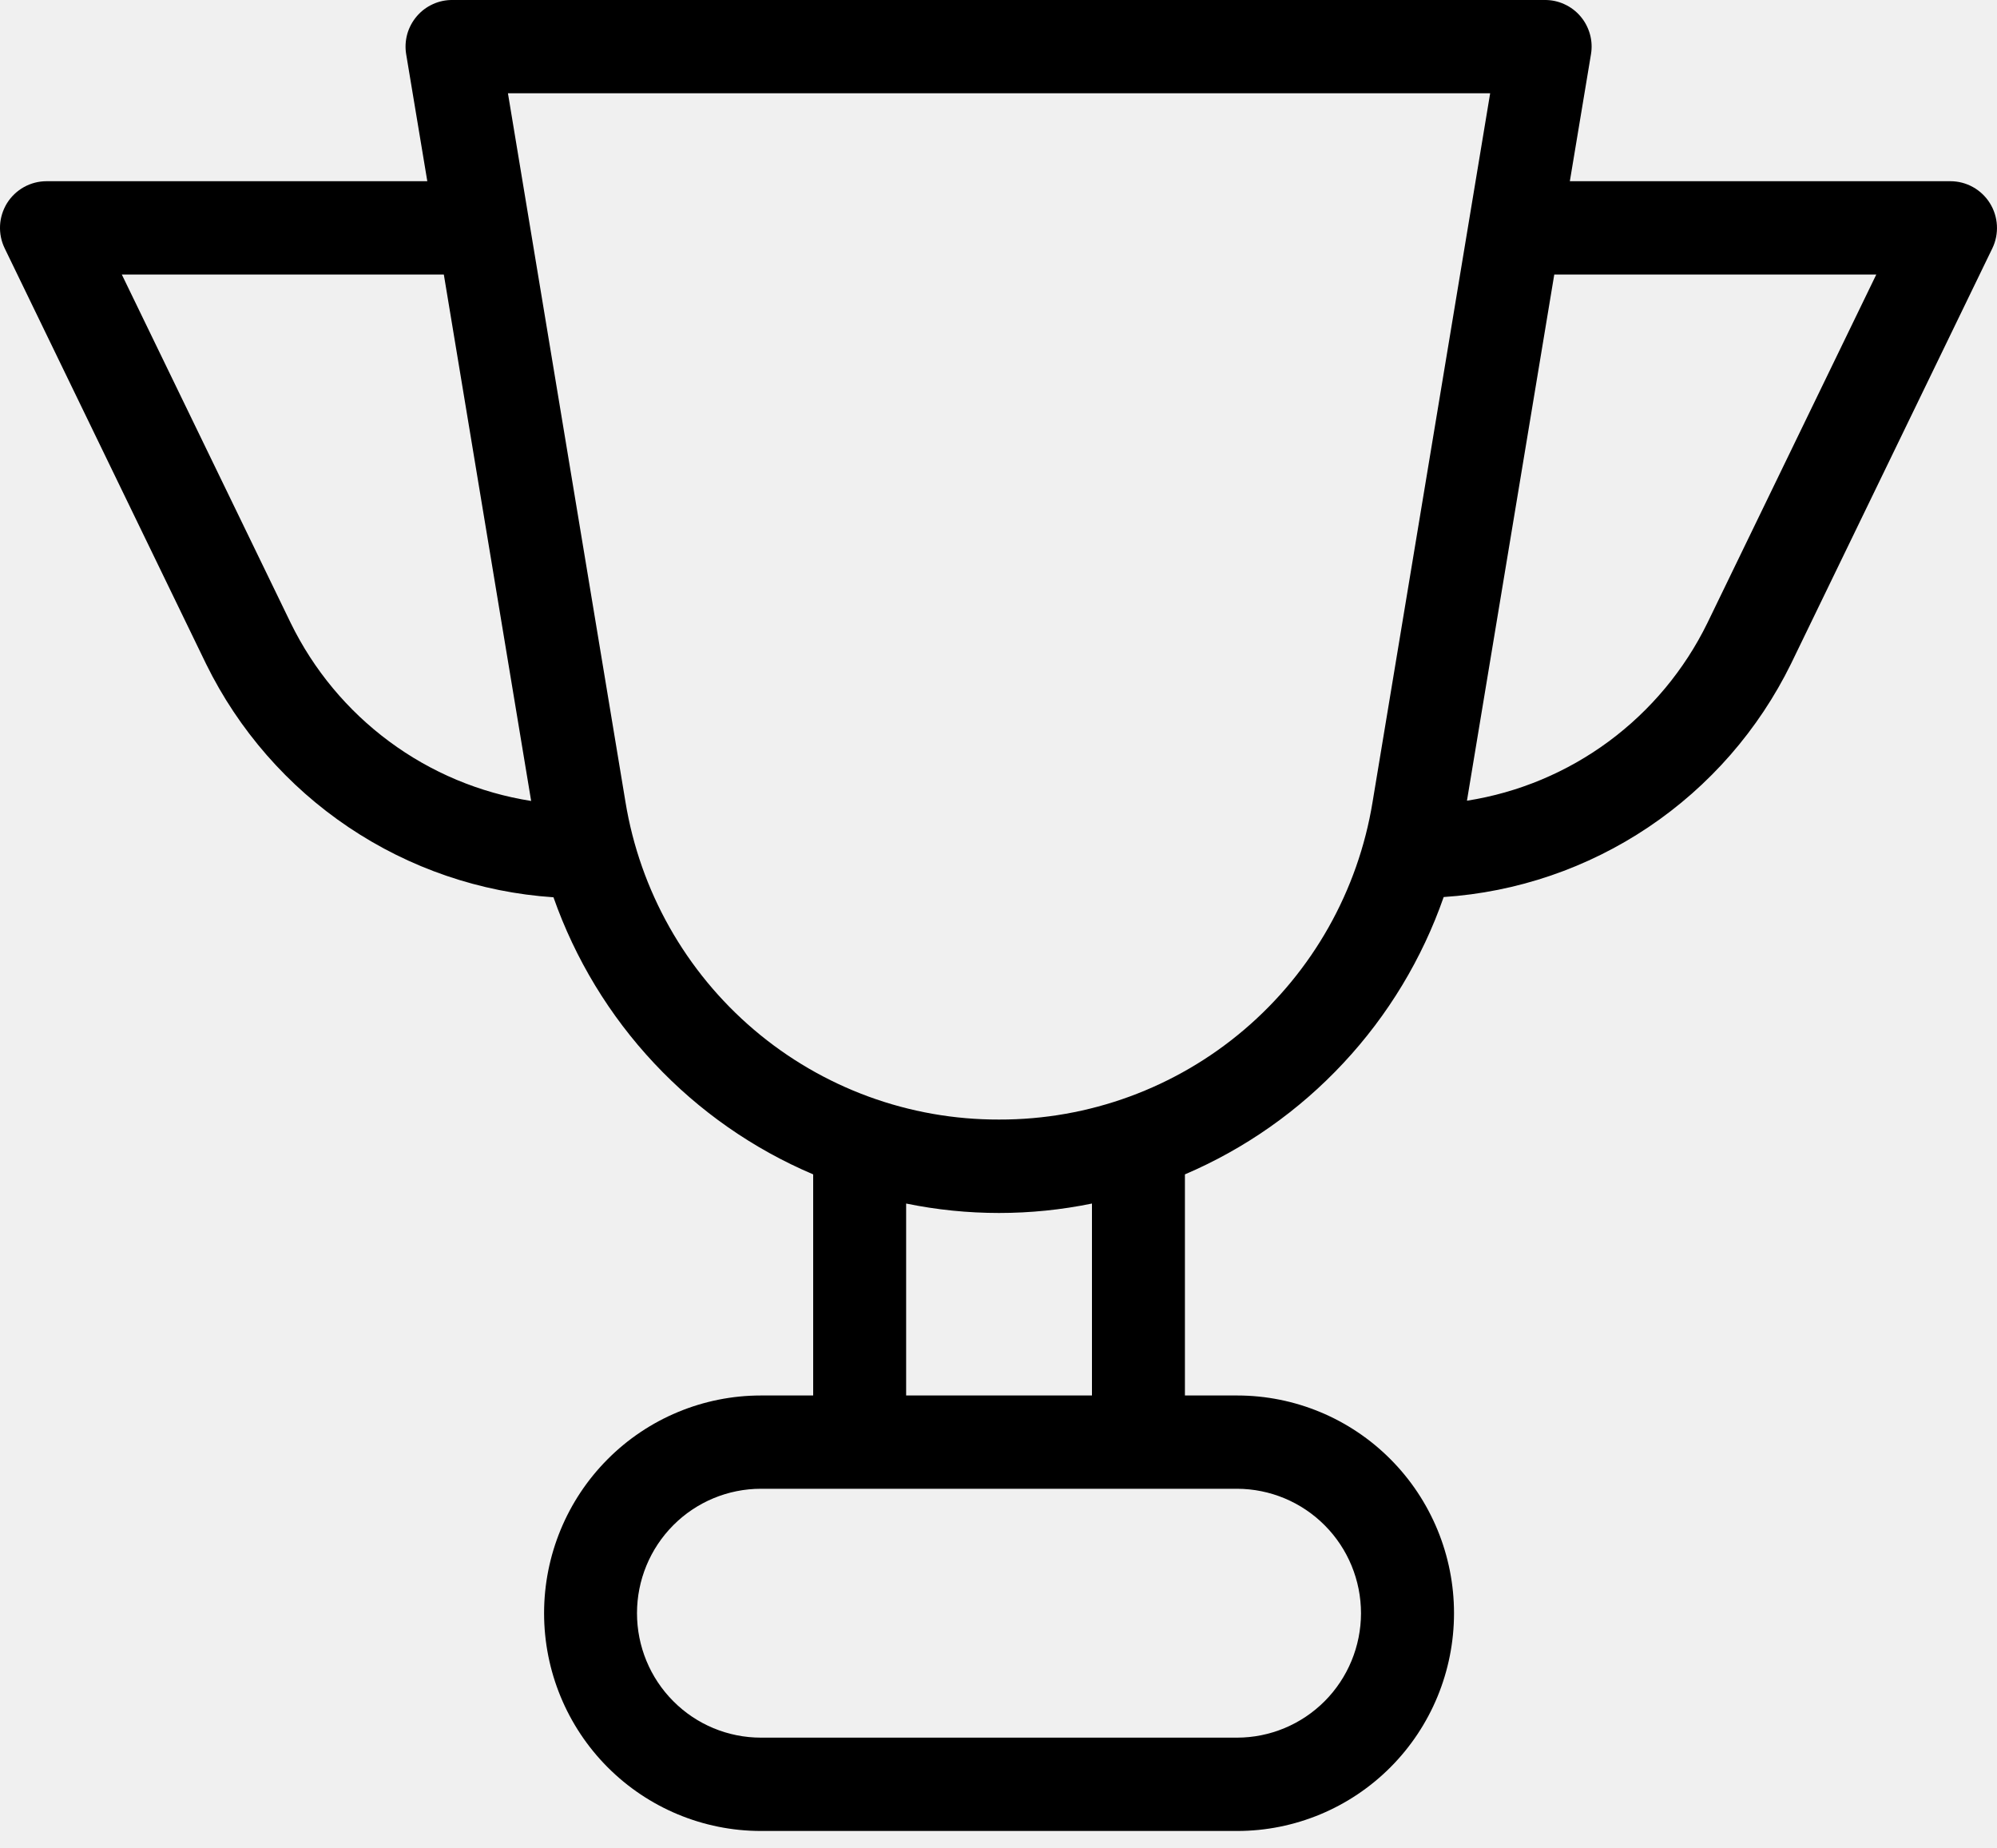
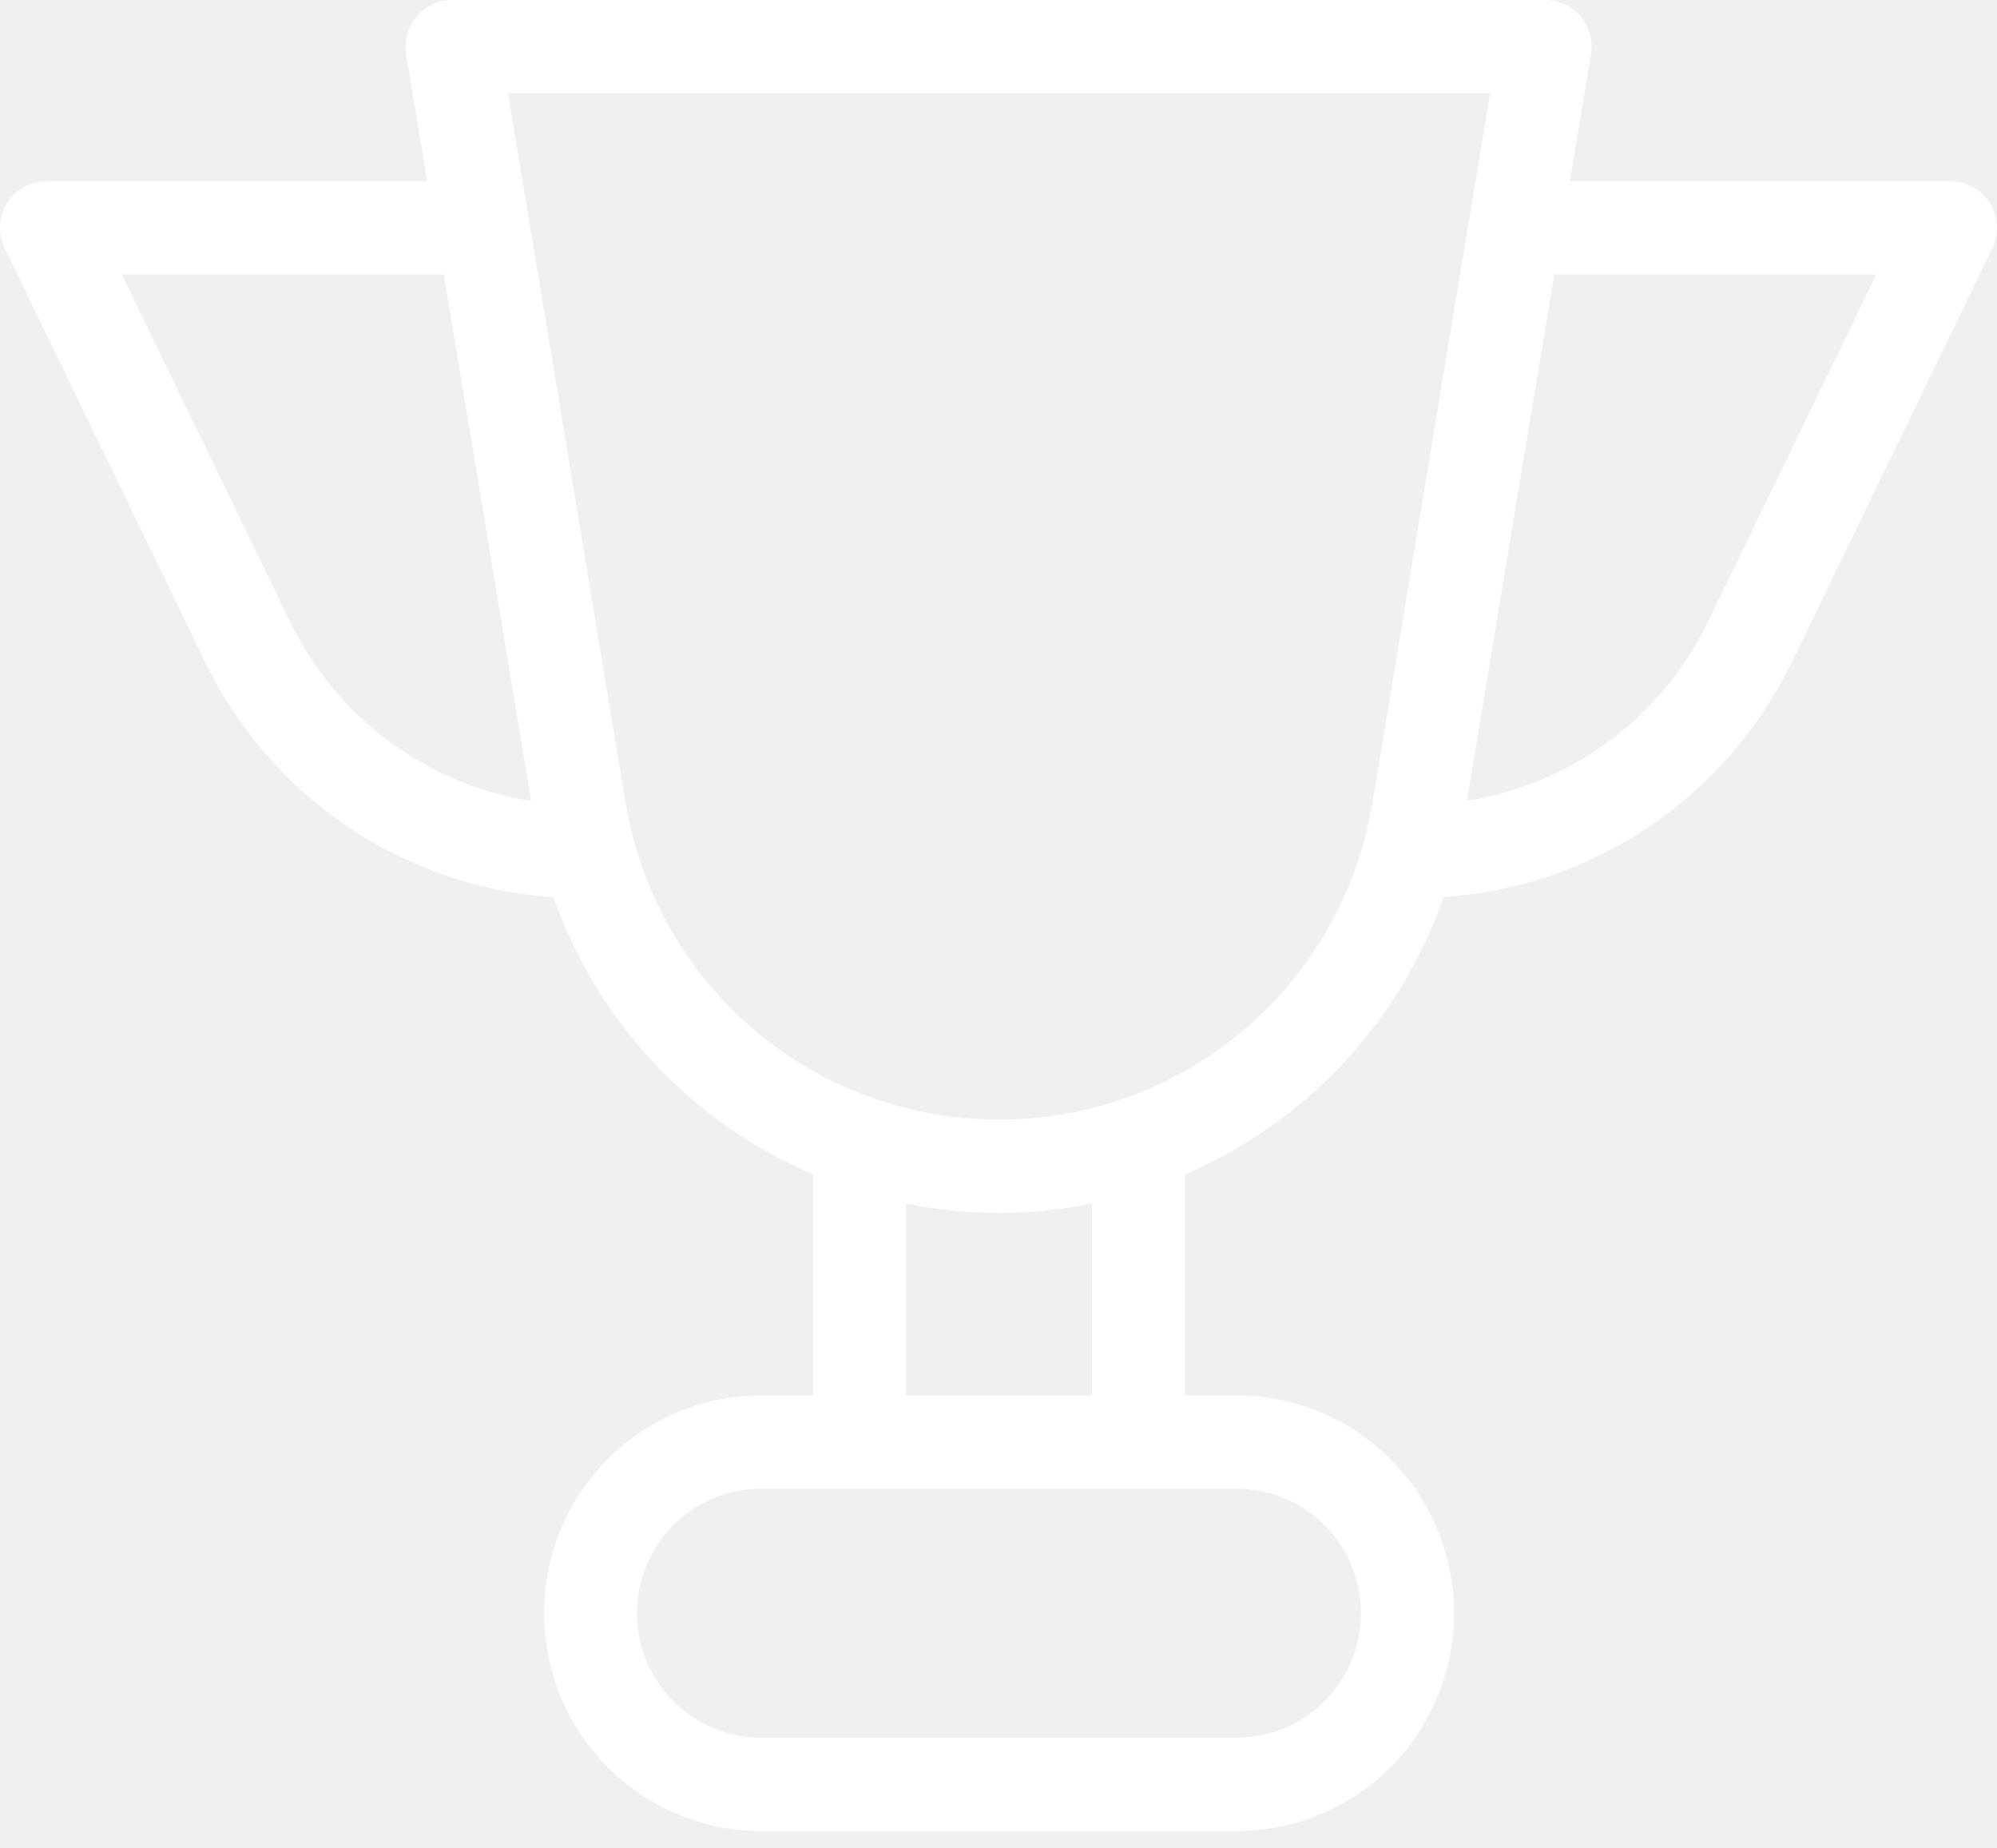
<svg xmlns="http://www.w3.org/2000/svg" viewBox="0 0 40 37">
-   <path d="M39.857 4.068C39.773 3.934 39.657 3.823 39.518 3.746C39.38 3.669 39.224 3.629 39.066 3.629H31.444L31.867 1.088C31.89 0.953 31.883 0.815 31.846 0.683C31.809 0.552 31.745 0.43 31.656 0.326C31.567 0.222 31.457 0.139 31.332 0.083C31.208 0.026 31.073 -0.002 30.937 8.79668e-05H9.066C8.93 -0.002 8.795 0.026 8.671 0.083C8.547 0.139 8.436 0.222 8.348 0.326C8.259 0.43 8.194 0.552 8.157 0.683C8.121 0.815 8.113 0.953 8.136 1.088L8.559 3.629H0.933C0.774 3.629 0.619 3.669 0.48 3.746C0.342 3.823 0.225 3.934 0.141 4.068C0.058 4.203 0.009 4.357 0.001 4.515C-0.007 4.674 0.025 4.832 0.095 4.975L4.129 13.298C4.779 14.621 5.764 15.748 6.985 16.568C8.206 17.388 9.62 17.871 11.086 17.969C11.521 19.206 12.208 20.339 13.104 21.294C14 22.25 15.084 23.007 16.288 23.518V27.946H15.241C14.089 27.946 12.984 28.405 12.17 29.223C11.355 30.041 10.898 31.15 10.898 32.306C10.898 33.463 11.355 34.572 12.17 35.39C12.984 36.207 14.089 36.667 15.241 36.667H24.781C25.933 36.667 27.038 36.207 27.852 35.39C28.667 34.572 29.124 33.463 29.124 32.306C29.124 31.15 28.667 30.041 27.852 29.223C27.038 28.405 25.933 27.946 24.781 27.946H23.734V23.518C24.935 23.005 26.016 22.246 26.908 21.289C27.801 20.333 28.485 19.201 28.917 17.964C30.383 17.867 31.797 17.384 33.019 16.564C34.24 15.744 35.224 14.616 35.874 13.293L39.908 4.97C39.976 4.828 40.007 4.67 39.998 4.513C39.989 4.355 39.941 4.202 39.857 4.068ZM5.823 12.476L2.44 5.498H8.89L10.639 16.04C9.61 15.878 8.635 15.47 7.797 14.849C6.959 14.229 6.282 13.415 5.823 12.476ZM27.261 32.309C27.259 32.969 26.998 33.601 26.533 34.068C26.068 34.534 25.438 34.797 24.781 34.798H15.241C14.583 34.798 13.951 34.536 13.486 34.068C13.02 33.601 12.759 32.967 12.759 32.306C12.759 31.645 13.02 31.012 13.486 30.544C13.951 30.077 14.583 29.814 15.241 29.814H24.781C25.439 29.816 26.07 30.079 26.535 30.547C27 31.014 27.261 31.648 27.261 32.309ZM21.872 27.946H18.15V24.102C19.378 24.354 20.644 24.354 21.872 24.102V27.946ZM20.011 22.42C18.214 22.425 16.474 21.788 15.103 20.622C13.732 19.456 12.819 17.838 12.528 16.059L10.174 1.868H29.848L27.493 16.059C27.203 17.838 26.29 19.456 24.919 20.622C23.548 21.788 21.808 22.425 20.011 22.42ZM34.199 12.476C33.74 13.414 33.062 14.227 32.224 14.847C31.386 15.466 30.411 15.874 29.383 16.035L31.132 5.498H37.582L34.199 12.476Z" />
+   <path d="M39.857 4.068C39.773 3.934 39.657 3.823 39.518 3.746C39.38 3.669 39.224 3.629 39.066 3.629H31.444L31.867 1.088C31.89 0.953 31.883 0.815 31.846 0.683C31.809 0.552 31.745 0.43 31.656 0.326C31.567 0.222 31.457 0.139 31.332 0.083C31.208 0.026 31.073 -0.002 30.937 8.79668e-05H9.066C8.93 -0.002 8.795 0.026 8.671 0.083C8.547 0.139 8.436 0.222 8.348 0.326C8.259 0.43 8.194 0.552 8.157 0.683C8.121 0.815 8.113 0.953 8.136 1.088L8.559 3.629H0.933C0.774 3.629 0.619 3.669 0.48 3.746C0.342 3.823 0.225 3.934 0.141 4.068C0.058 4.203 0.009 4.357 0.001 4.515C-0.007 4.674 0.025 4.832 0.095 4.975L4.129 13.298C4.779 14.621 5.764 15.748 6.985 16.568C8.206 17.388 9.62 17.871 11.086 17.969C11.521 19.206 12.208 20.339 13.104 21.294C14 22.25 15.084 23.007 16.288 23.518V27.946H15.241C14.089 27.946 12.984 28.405 12.17 29.223C11.355 30.041 10.898 31.15 10.898 32.306C10.898 33.463 11.355 34.572 12.17 35.39C12.984 36.207 14.089 36.667 15.241 36.667H24.781C25.933 36.667 27.038 36.207 27.852 35.39C28.667 34.572 29.124 33.463 29.124 32.306C29.124 31.15 28.667 30.041 27.852 29.223C27.038 28.405 25.933 27.946 24.781 27.946H23.734V23.518C24.935 23.005 26.016 22.246 26.908 21.289C27.801 20.333 28.485 19.201 28.917 17.964C30.383 17.867 31.797 17.384 33.019 16.564C34.24 15.744 35.224 14.616 35.874 13.293L39.908 4.97C39.976 4.828 40.007 4.67 39.998 4.513C39.989 4.355 39.941 4.202 39.857 4.068ZM5.823 12.476L2.44 5.498H8.89L10.639 16.04C9.61 15.878 8.635 15.47 7.797 14.849C6.959 14.229 6.282 13.415 5.823 12.476ZM27.261 32.309C27.259 32.969 26.998 33.601 26.533 34.068C26.068 34.534 25.438 34.797 24.781 34.798H15.241C14.583 34.798 13.951 34.536 13.486 34.068C13.02 33.601 12.759 32.967 12.759 32.306C12.759 31.645 13.02 31.012 13.486 30.544C13.951 30.077 14.583 29.814 15.241 29.814H24.781C25.439 29.816 26.07 30.079 26.535 30.547C27 31.014 27.261 31.648 27.261 32.309ZM21.872 27.946H18.15V24.102C19.378 24.354 20.644 24.354 21.872 24.102V27.946ZM20.011 22.42C18.214 22.425 16.474 21.788 15.103 20.622C13.732 19.456 12.819 17.838 12.528 16.059L10.174 1.868H29.848L27.493 16.059C27.203 17.838 26.29 19.456 24.919 20.622C23.548 21.788 21.808 22.425 20.011 22.42ZM34.199 12.476C33.74 13.414 33.062 14.227 32.224 14.847C31.386 15.466 30.411 15.874 29.383 16.035L31.132 5.498H37.582L34.199 12.476Z" fill="white" />
</svg>
